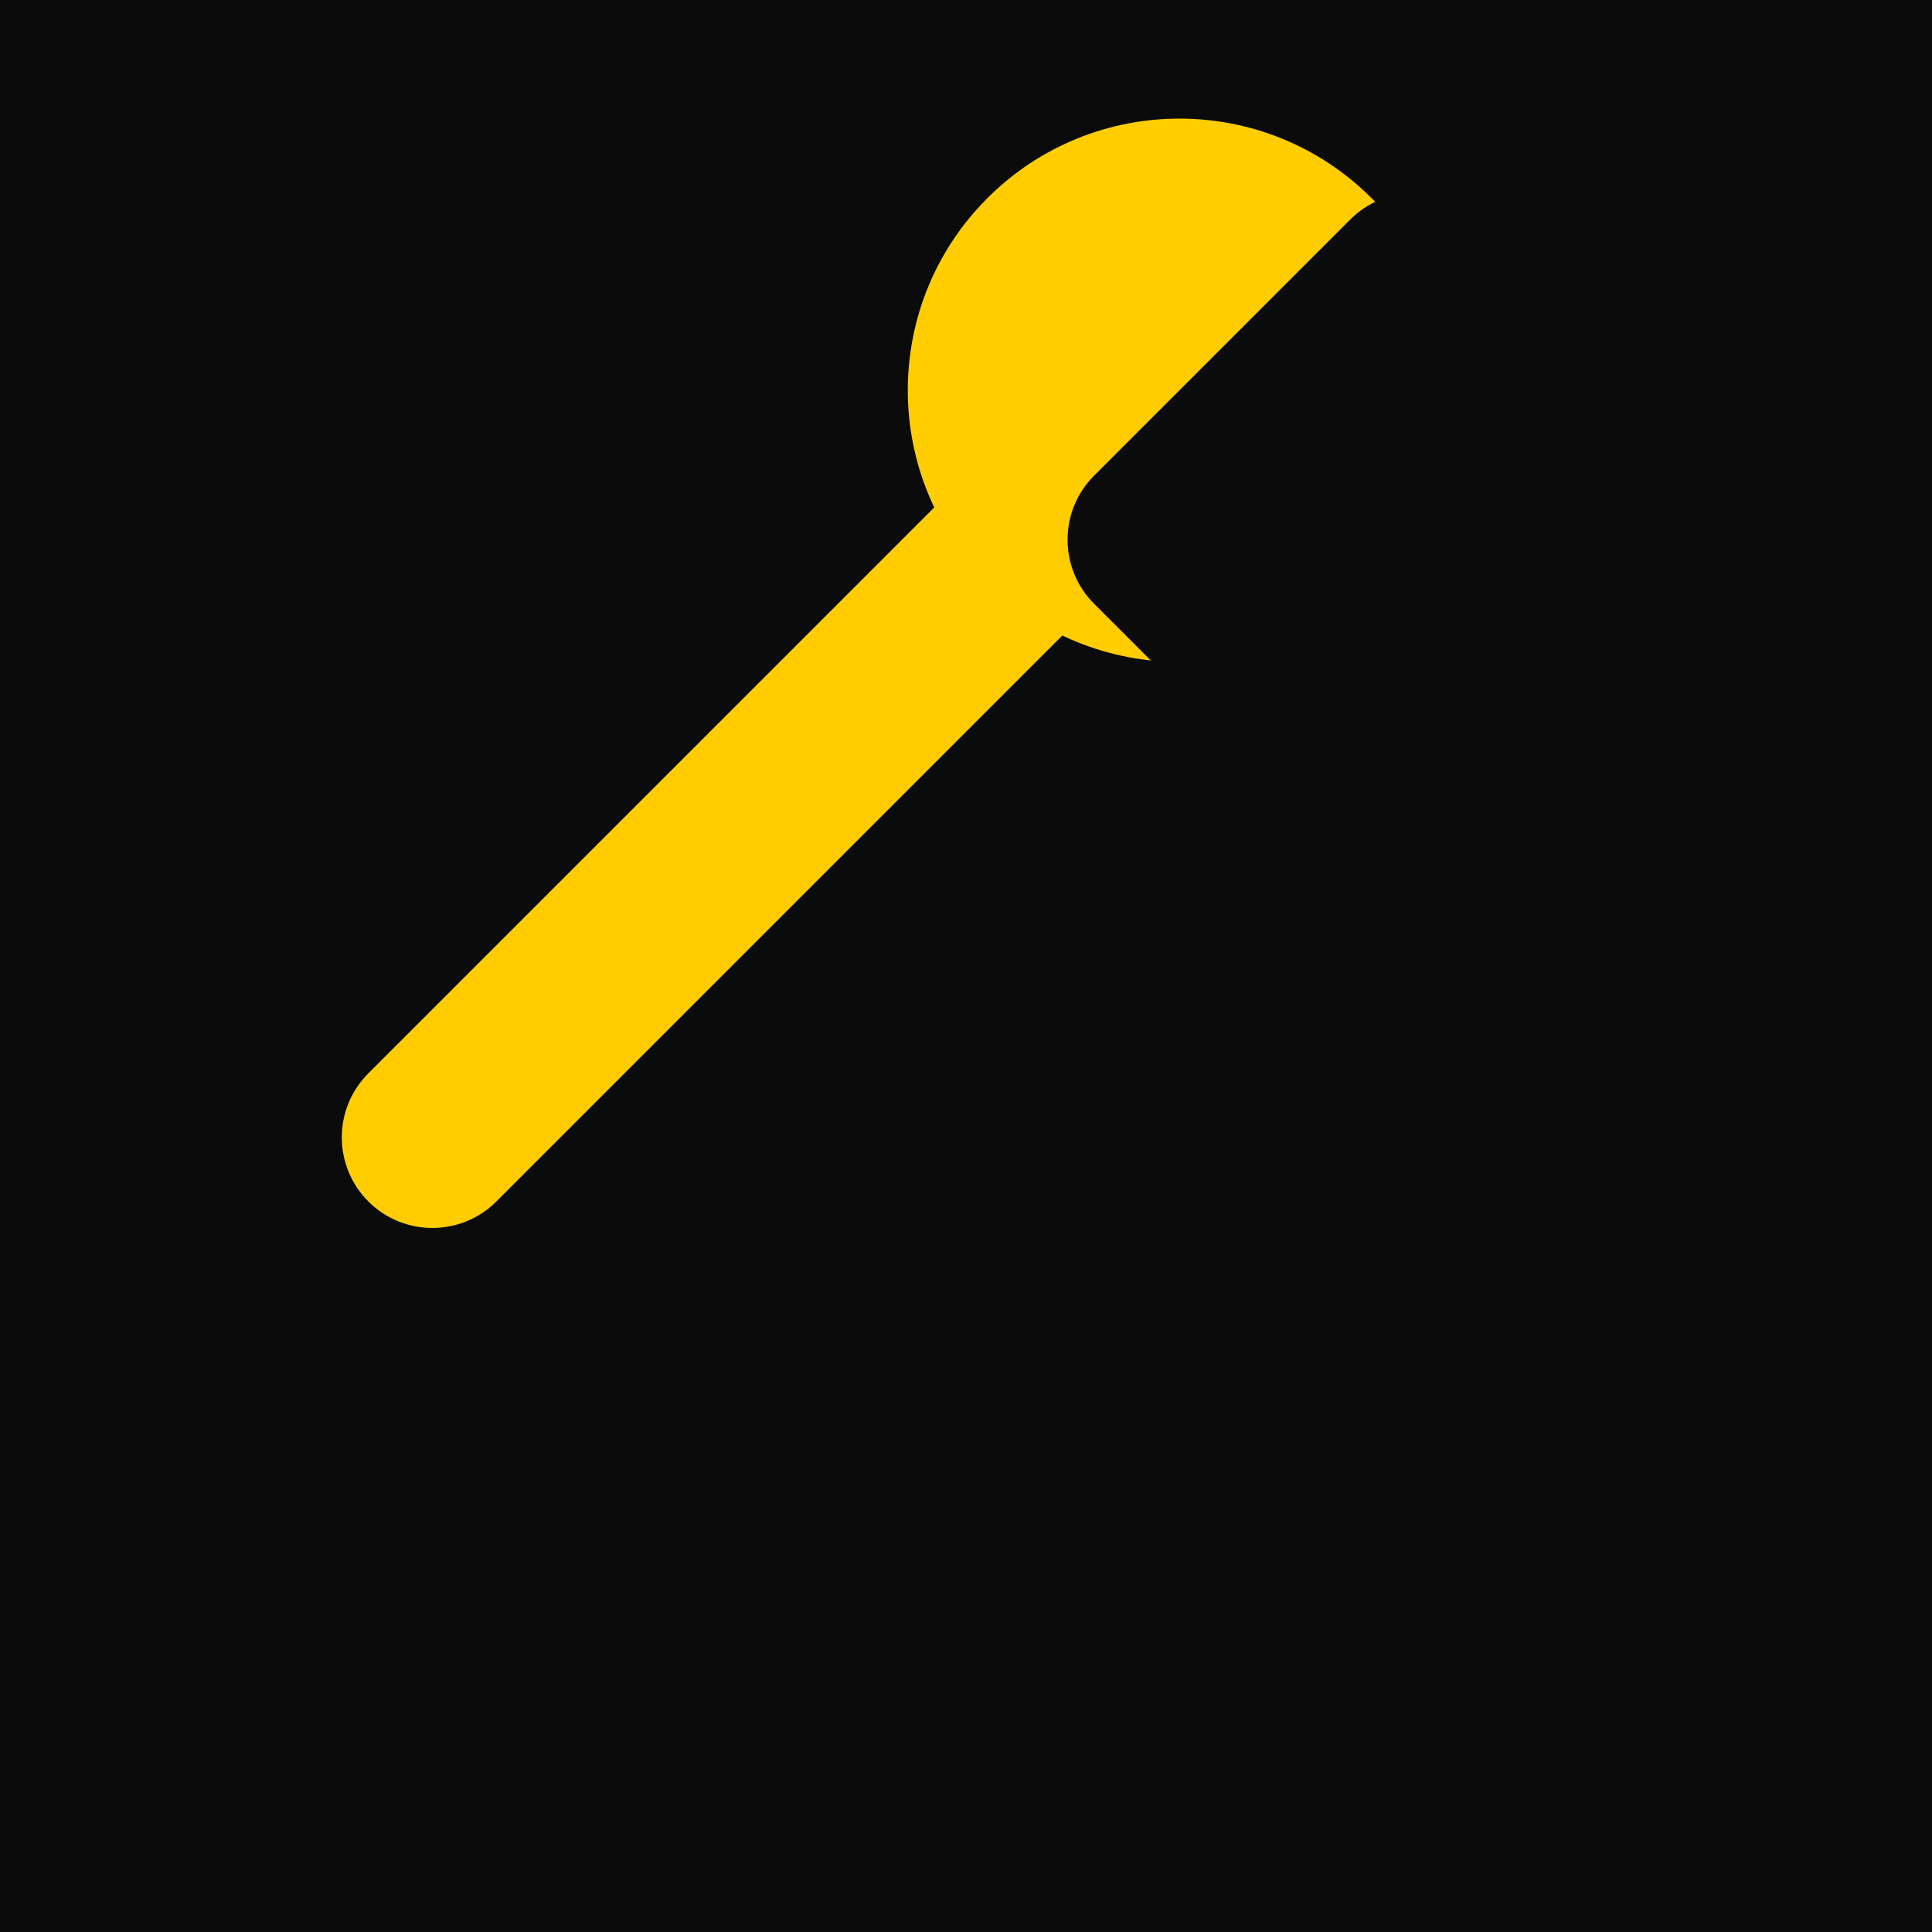
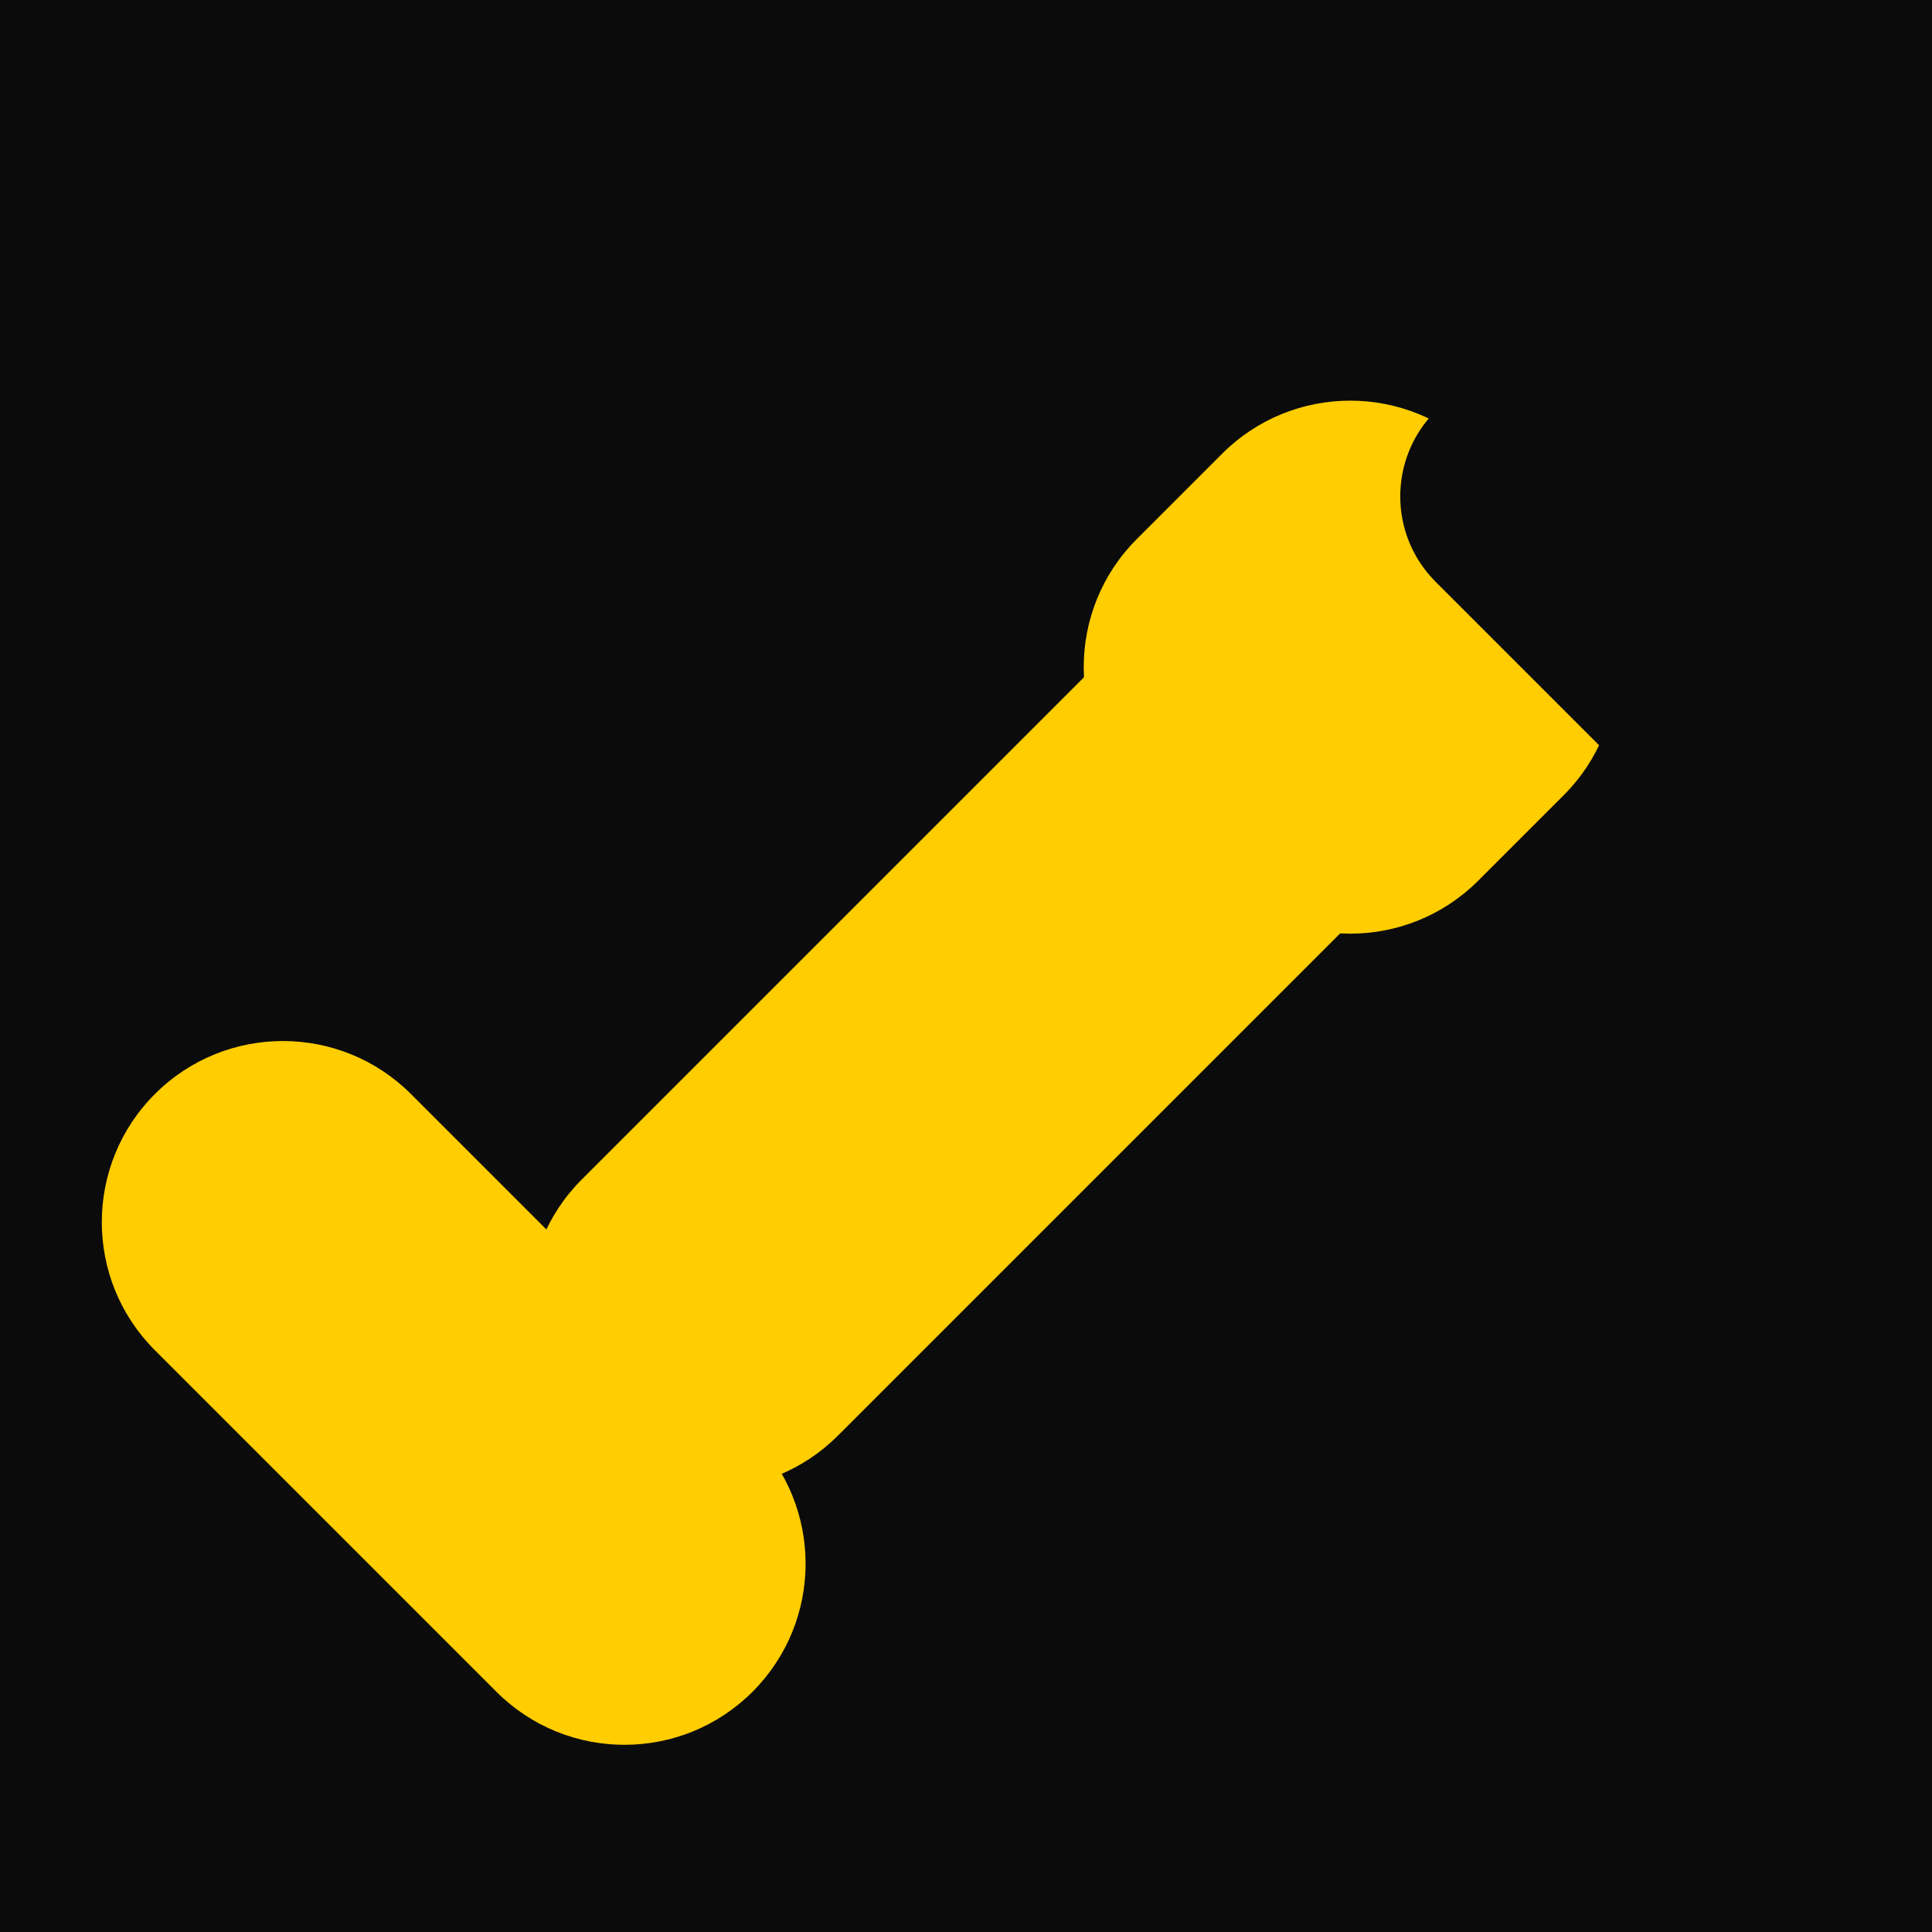
- <svg xmlns="http://www.w3.org/2000/svg" width="128" height="128" viewBox="0 0 128 128" fill="none">
-   <rect width="128" height="128" fill="#0B0B0B" />
-   <g transform="rotate(45 64 40)">
-     <rect x="58" y="24" width="12" height="72" rx="6" fill="#FFCD00" />
-     <circle cx="64" cy="20" r="18" fill="#FFCD00" />
-     <rect x="64" y="-2" width="22" height="36" rx="6" fill="#0B0B0B" />
+ <svg xmlns="http://www.w3.org/2000/svg" width="64" height="64" viewBox="0 0 64 64" fill="none">
+   <rect width="64" height="64" fill="#0B0B0B" />
+   <g fill="#FFCD00" transform="translate(6 6) rotate(45 26 26)">
+     <rect x="22" y="10" width="12" height="36" rx="6" />
+     <rect x="20" y="2" width="16" height="16" rx="6" />
+     <rect x="24" y="-2" width="20" height="8" rx="4" fill="#0B0B0B" />
+     <rect x="10" y="42" width="28" height="12" rx="6" />
  </g>
</svg>
